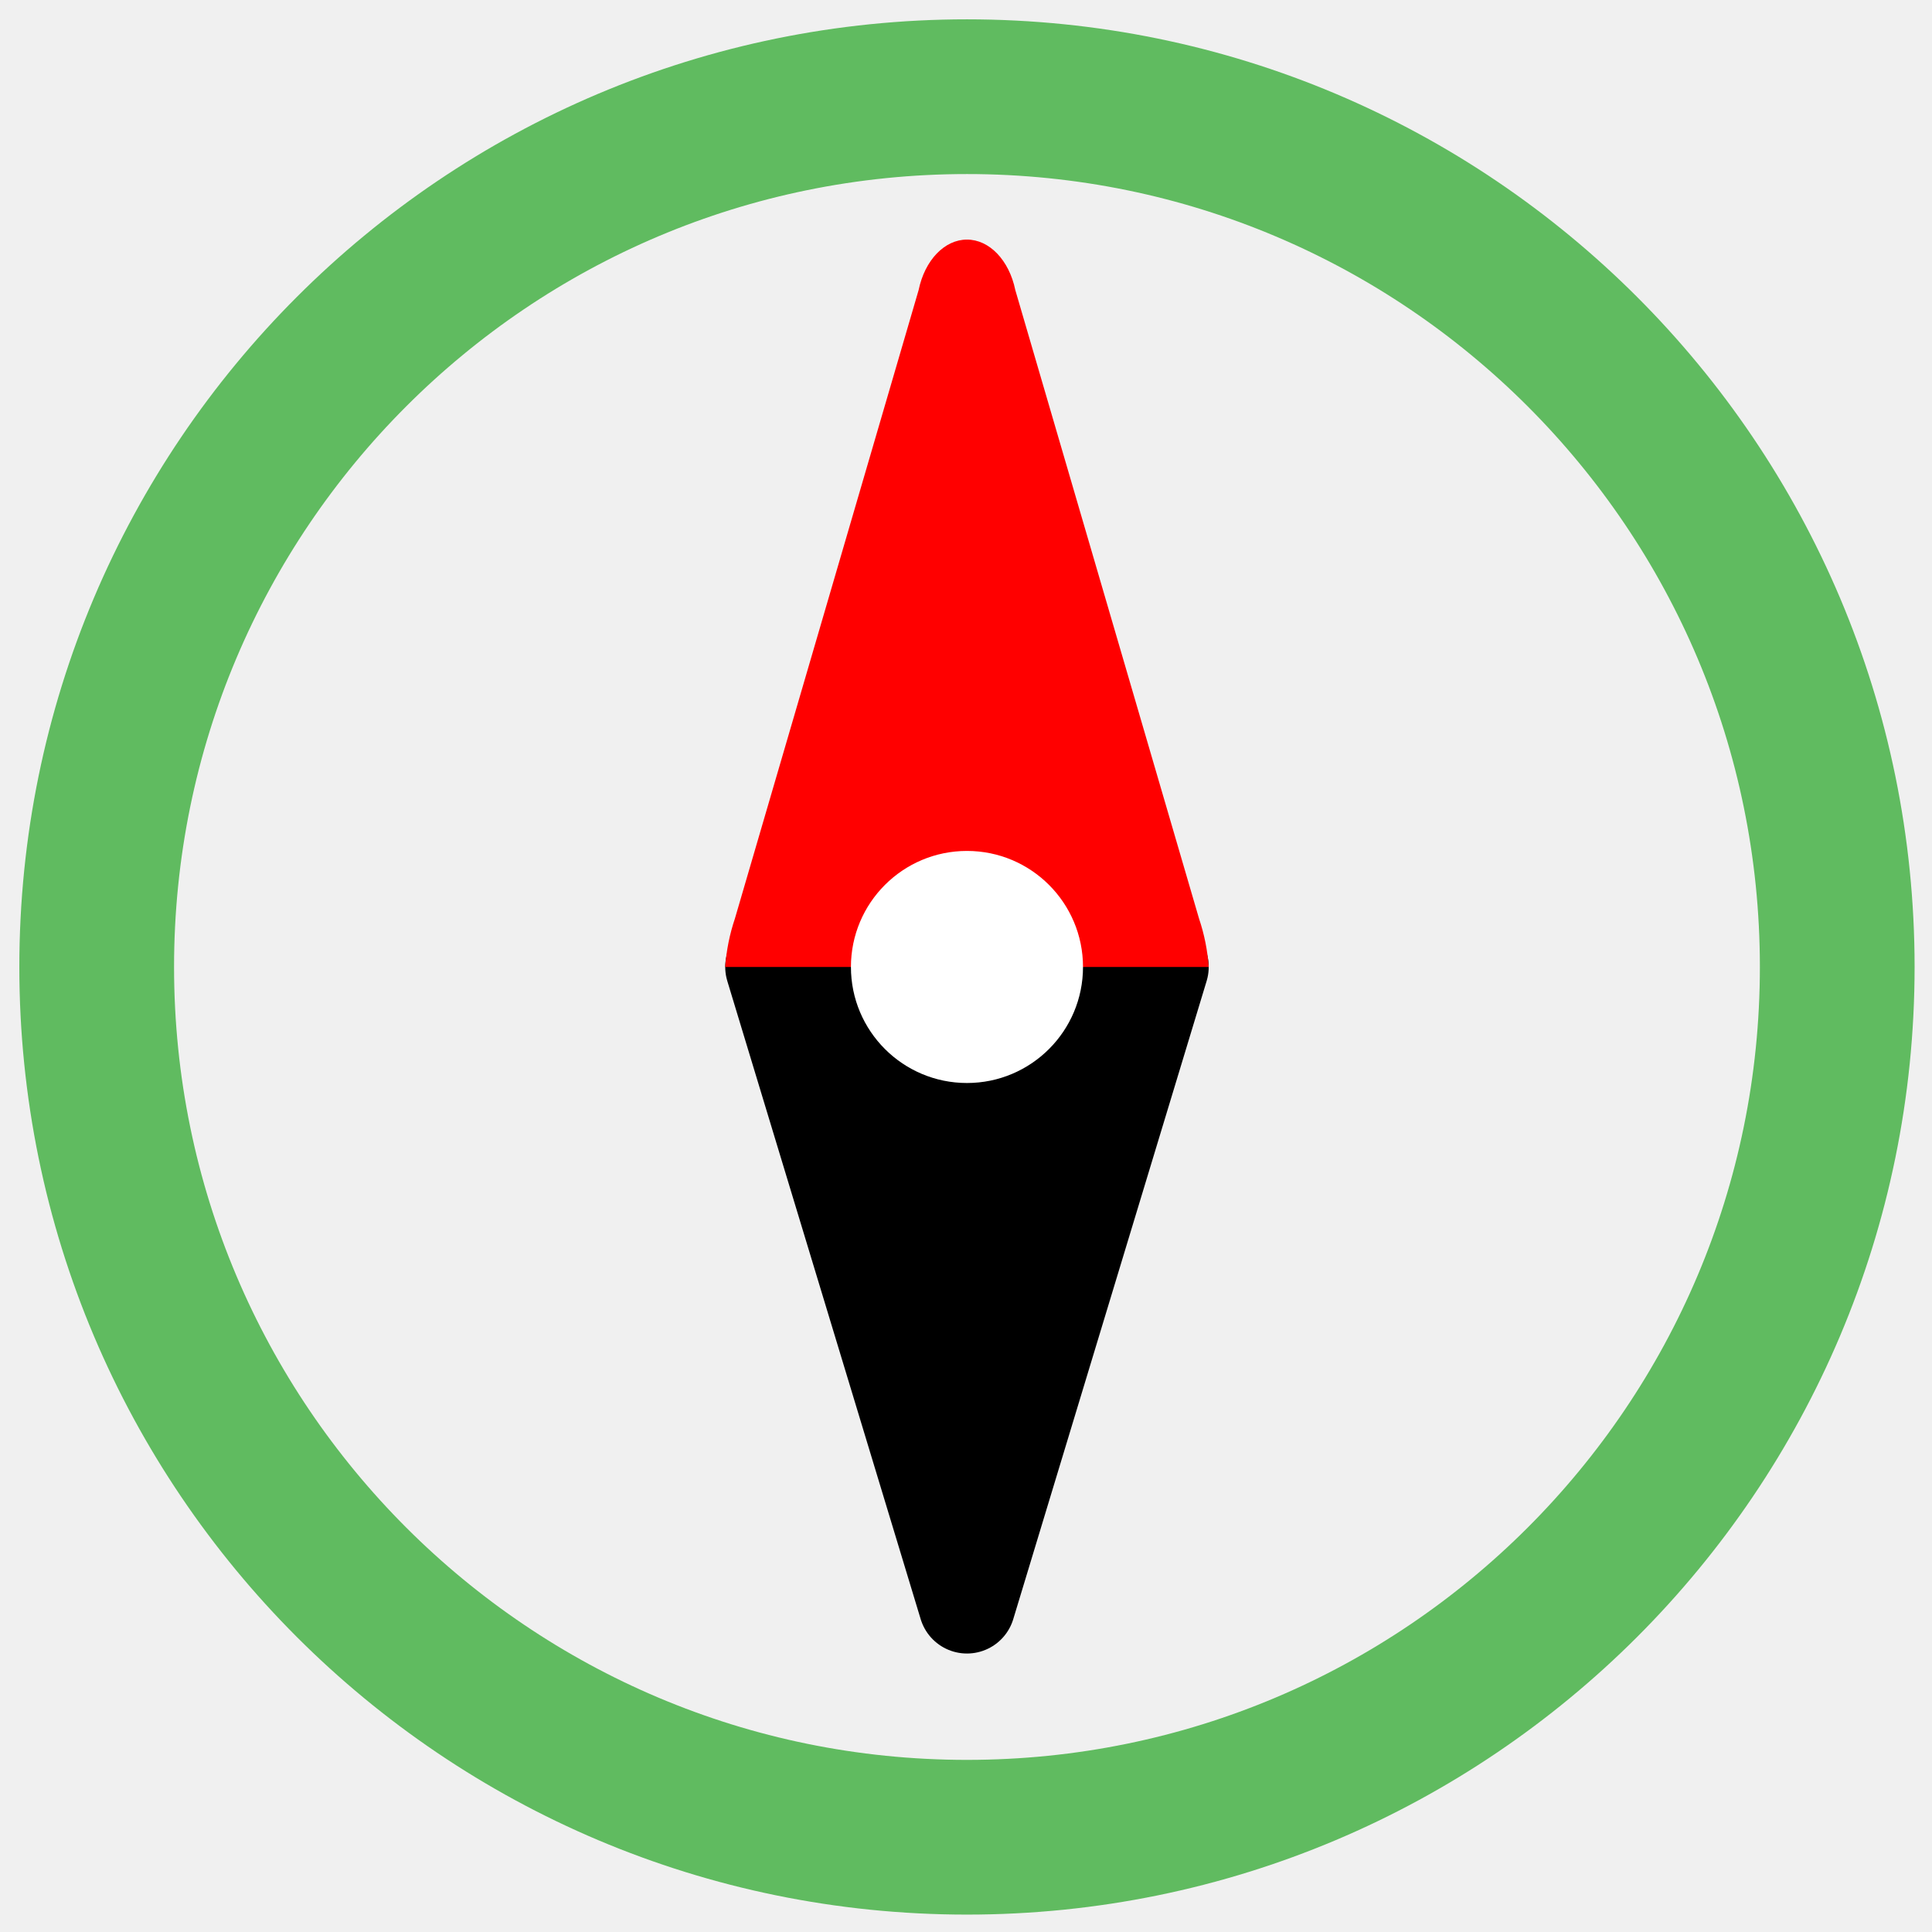
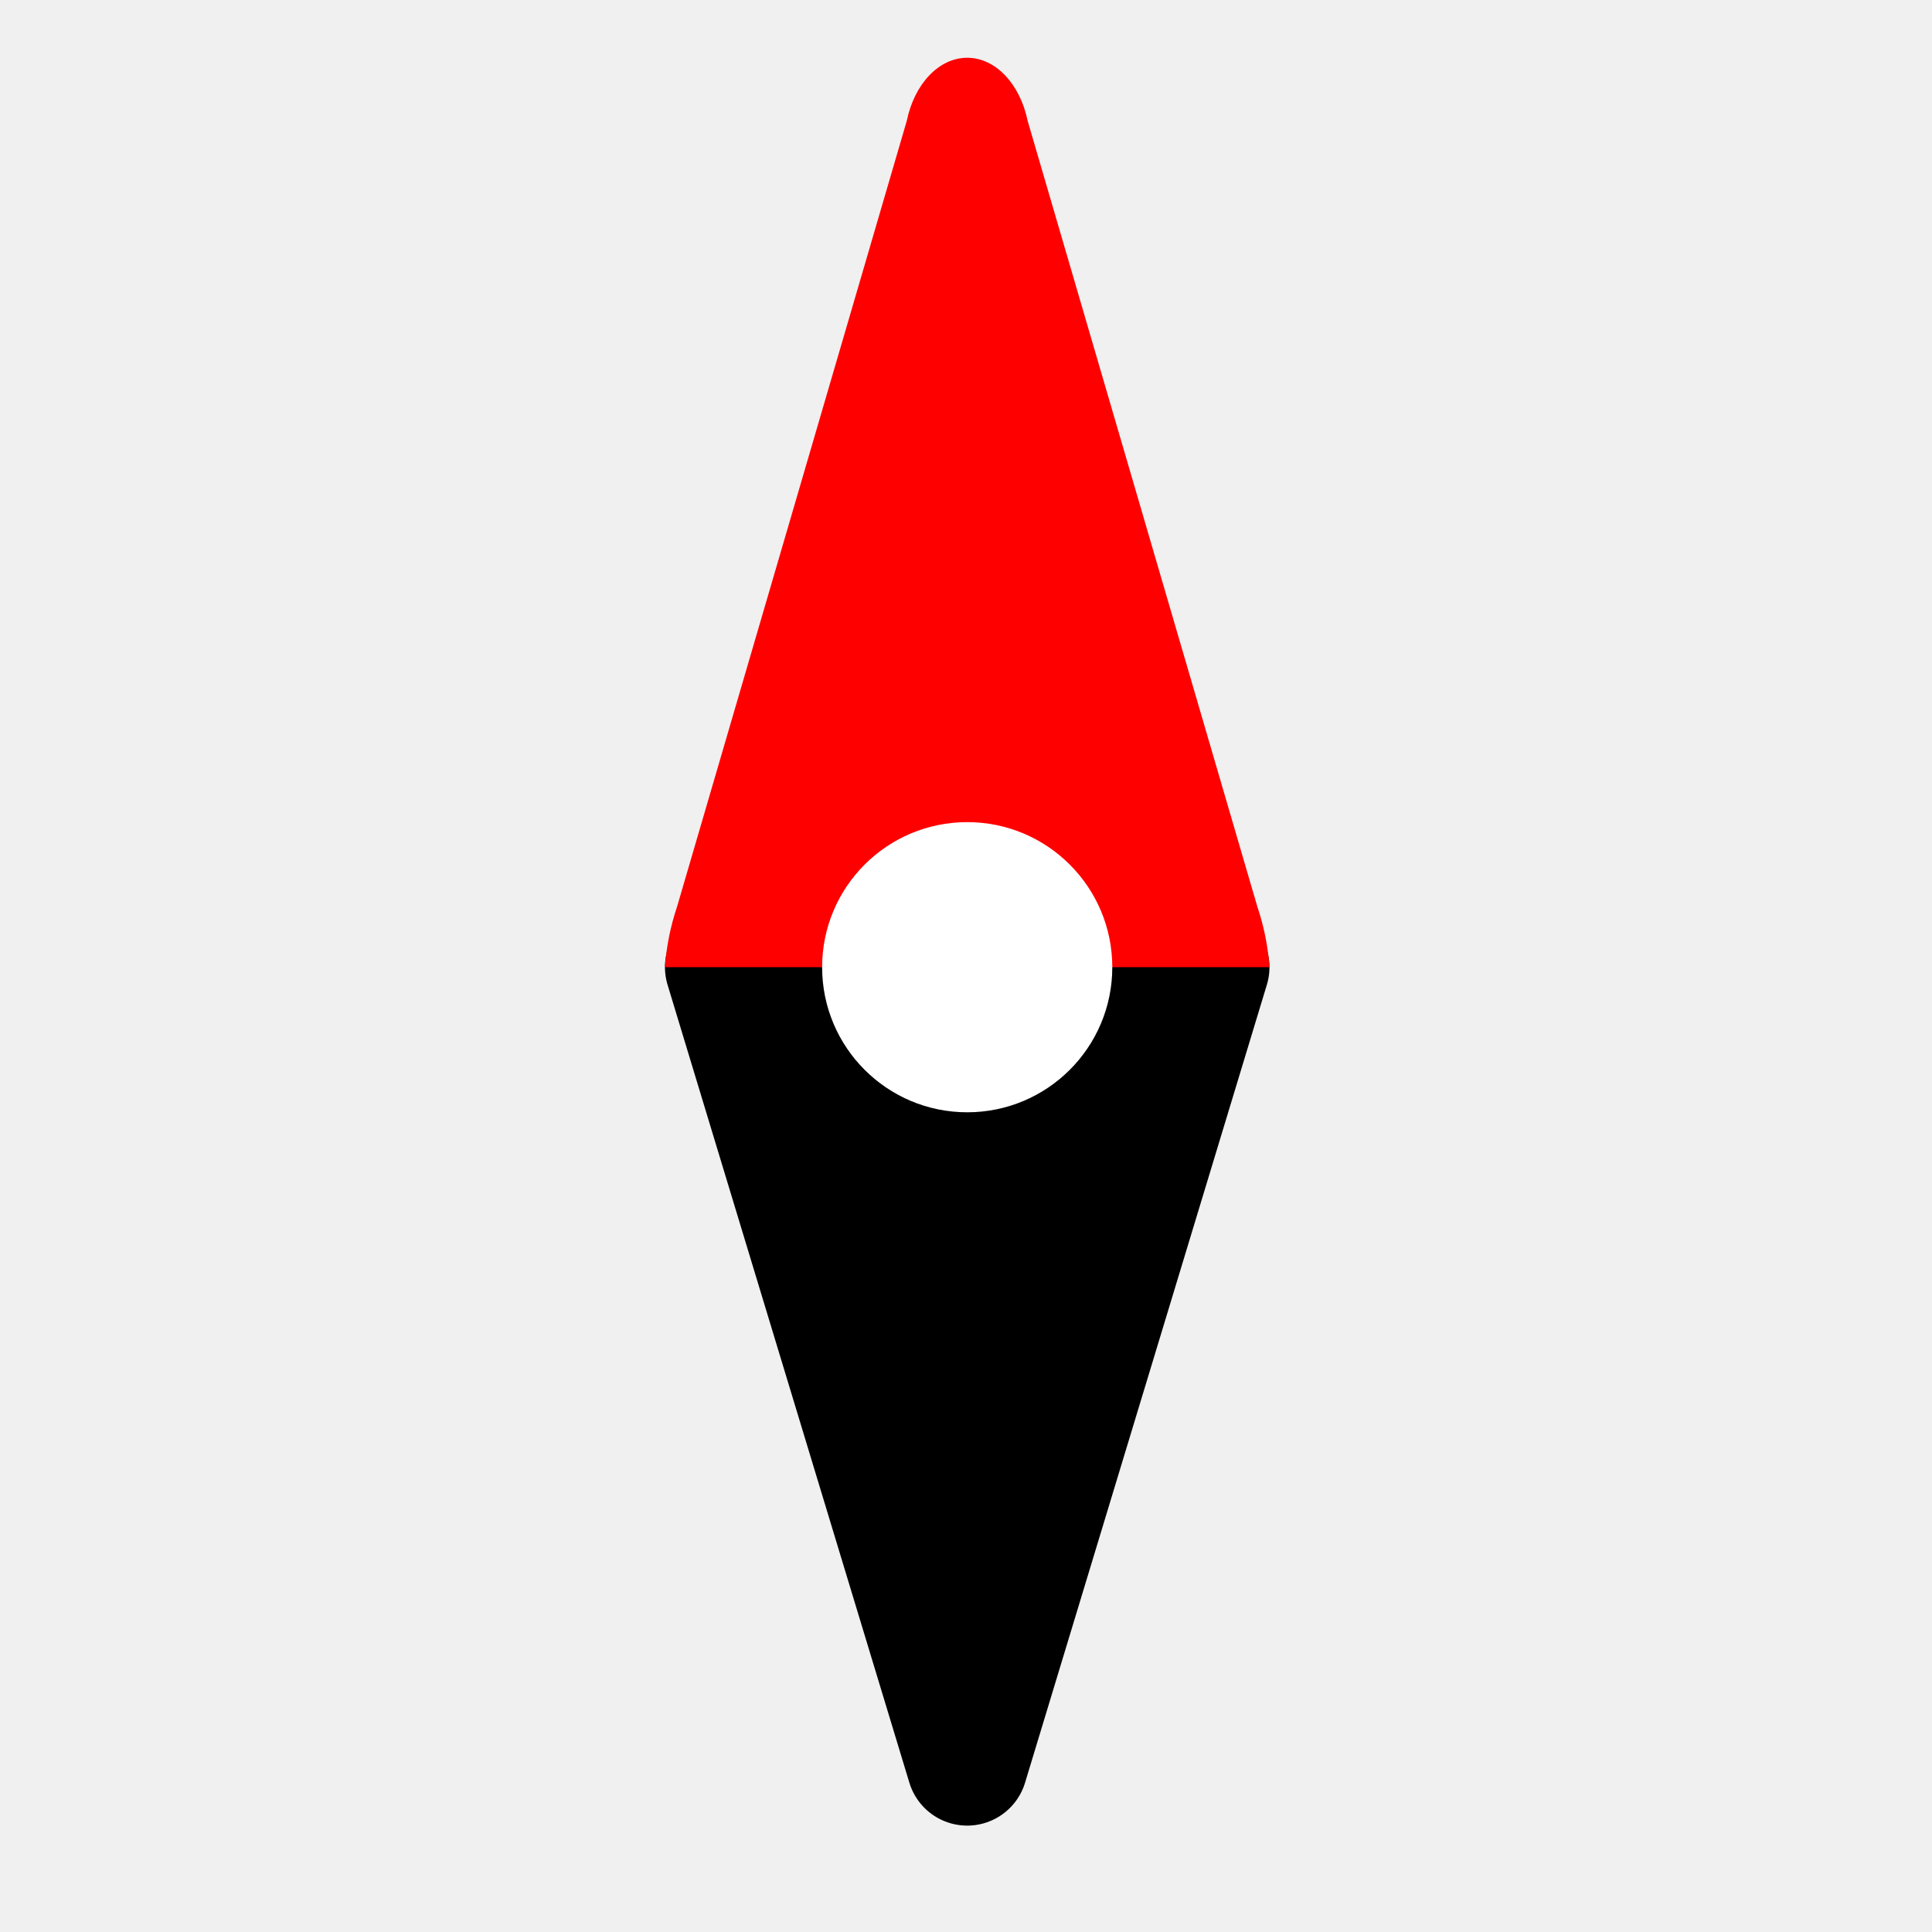
- <svg xmlns="http://www.w3.org/2000/svg" viewBox="0 0 999 999">
+ <svg xmlns="http://www.w3.org/2000/svg" viewBox="100 100 799 799">
  <style>
    
    path.needle	{fill:black; stroke-width:50; stroke:black; stroke-linejoin:round;}
    path.north {fill:red; stroke:none;}
-     circle.rim	{stroke:#009800; stroke-opacity:0.6; stroke-width:80; fill:none;}
    circle.pivot {stroke:none; fill:white;}
  </style>
-   <circle class="rim" cx="500" cy="500" r="450" />
  <path class="needle" d="M 400,500 l 200,0 -100,330 z" />
  <path class="north" d="M500,500 h125 a100,100 0 0 0 -5,-25 l -95,-325 a 26,36 0 0 0 -50,0 l -95,325 a100,100 0 0 0 -5,25z" />
  <circle class="pivot" cx="500" cy="500" r="60" />
</svg>
